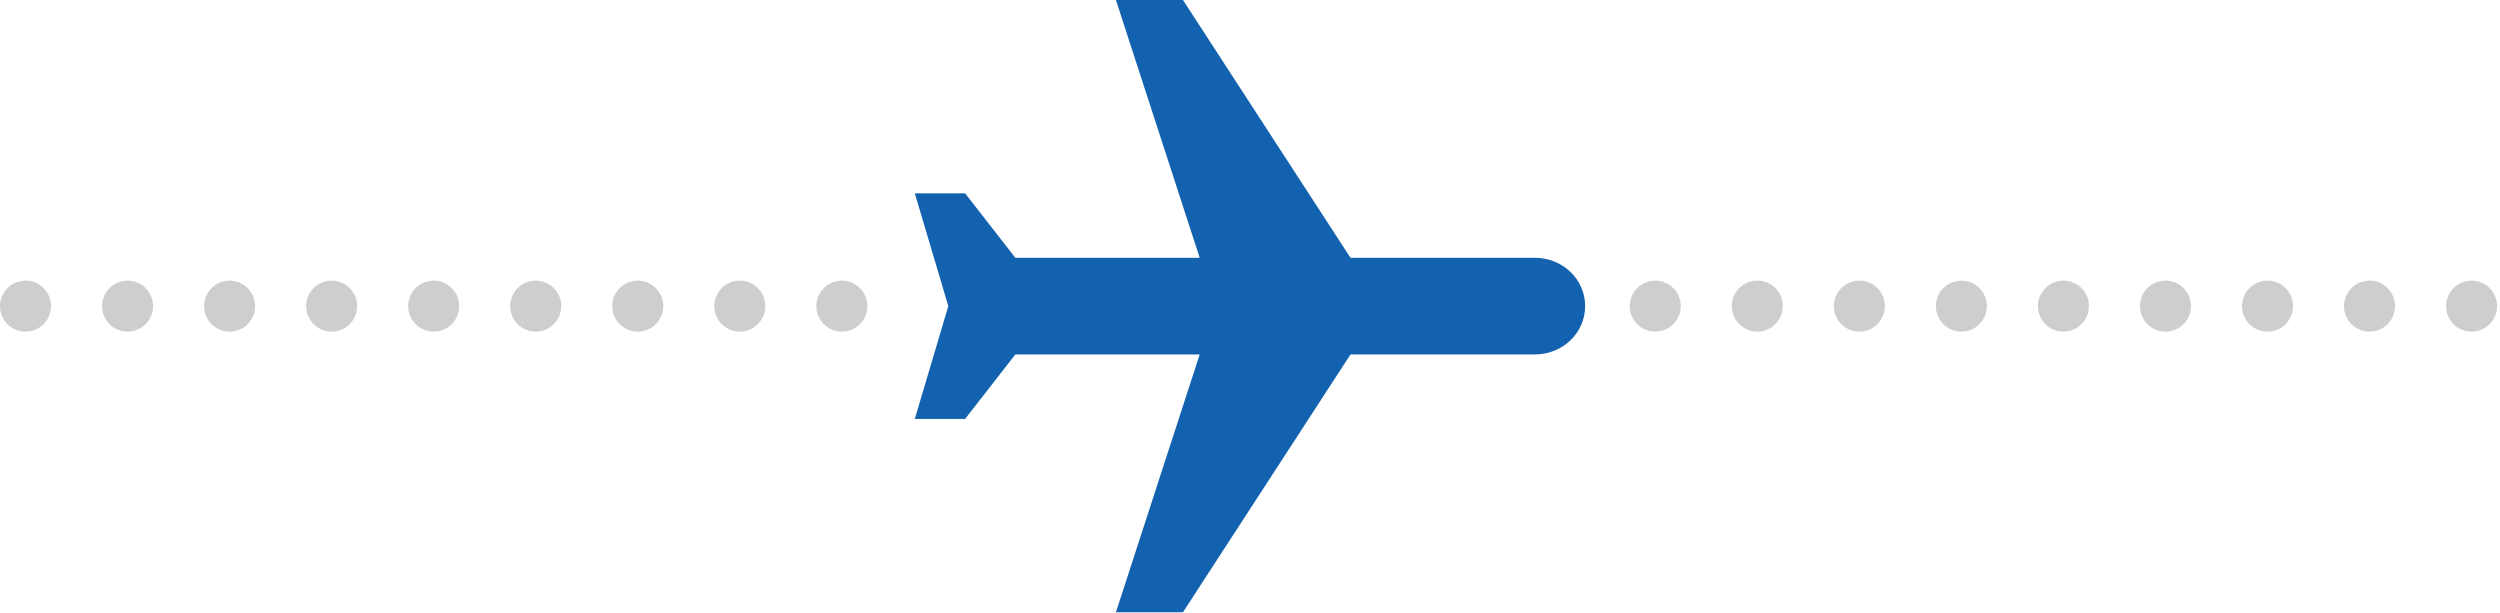
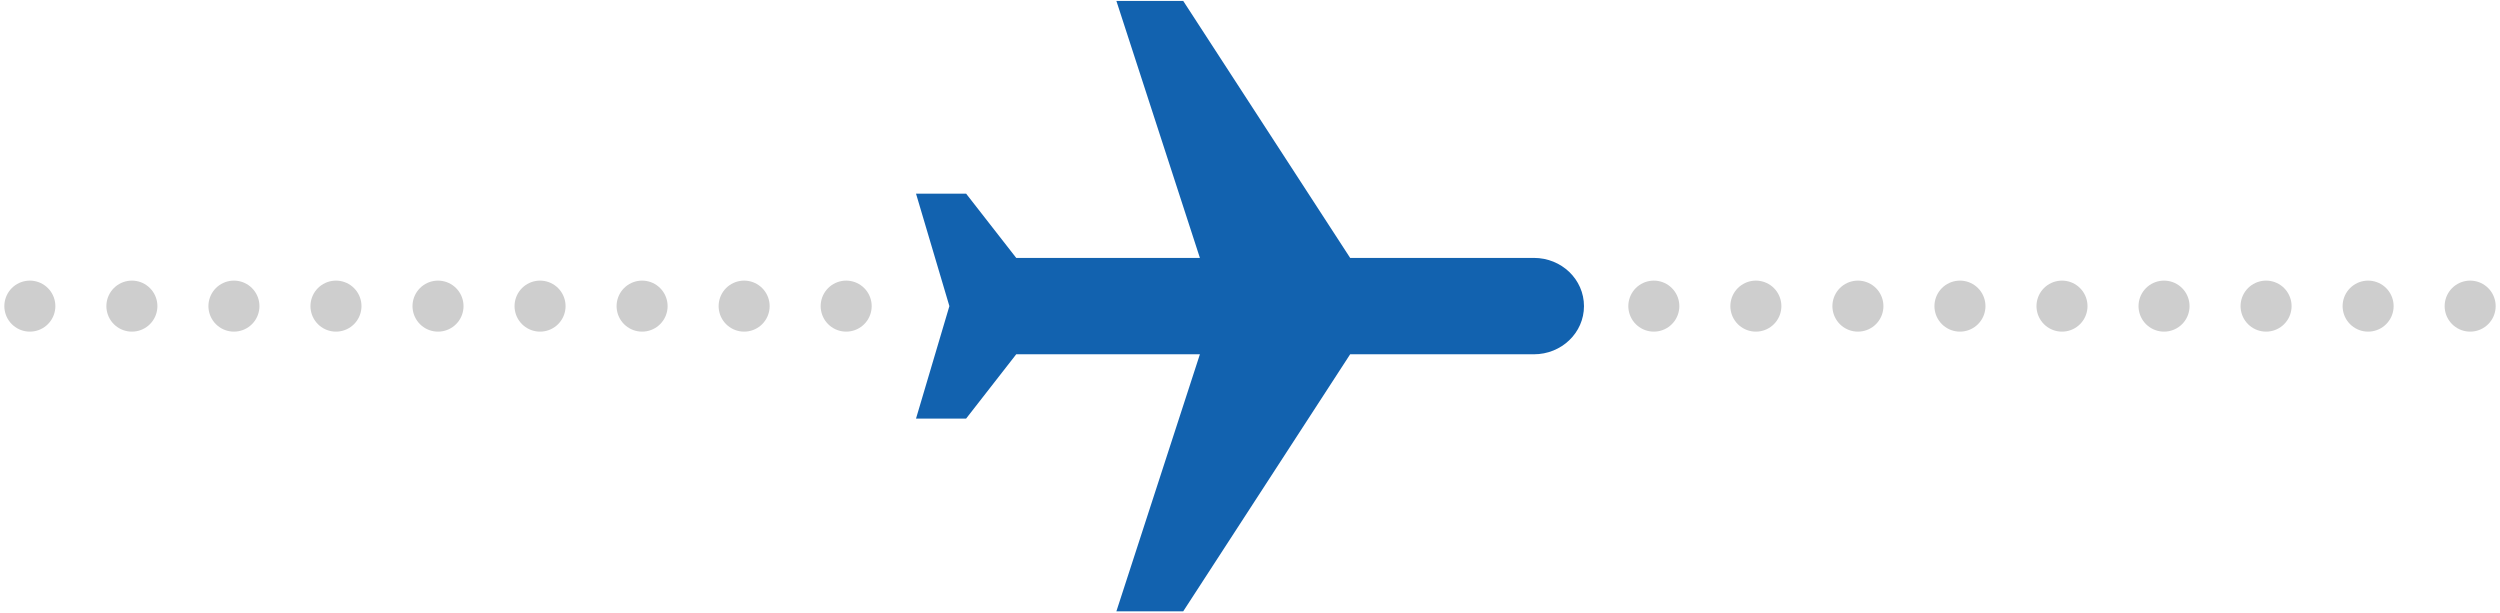
<svg xmlns="http://www.w3.org/2000/svg" width="49" height="12" viewBox="0 0 49 12" fill="none">
-   <path d="M0.5 6L16.557 6" stroke="#CECECE" stroke-linecap="round" stroke-dasharray="0 2" />
-   <path d="M32.443 6L48.5 6" stroke="#CECECE" stroke-linecap="round" stroke-dasharray="0 2" />
-   <path d="M21.872 12H23.186L26.47 6.947L30.084 6.947C30.629 6.947 31.069 6.524 31.069 6C31.069 5.476 30.629 5.053 30.084 5.053L26.47 5.053L23.186 0L21.872 0L23.514 5.053H19.901L18.916 3.789H17.93L18.587 6L17.93 8.211H18.916L19.901 6.947H23.514L21.872 12Z" fill="#1262AF" />
+   <path d="M0.585 6L16.585 6" stroke="#CECECE" stroke-linecap="round" stroke-dasharray="0 2" />
+   <path d="M32.415 6L48.415 6" stroke="#CECECE" stroke-linecap="round" stroke-dasharray="0 2" />
+   <path d="M21.881 11.982H23.191L26.463 6.944L30.064 6.944C30.607 6.944 31.046 6.522 31.046 6C31.046 5.477 30.607 5.055 30.064 5.055L26.463 5.055L23.191 0.018L21.881 0.018L23.518 5.055H19.918L18.936 3.796H17.954L18.608 6L17.954 8.204H18.936L19.918 6.944H23.518L21.881 11.982Z" fill="#1262AF" />
</svg>
